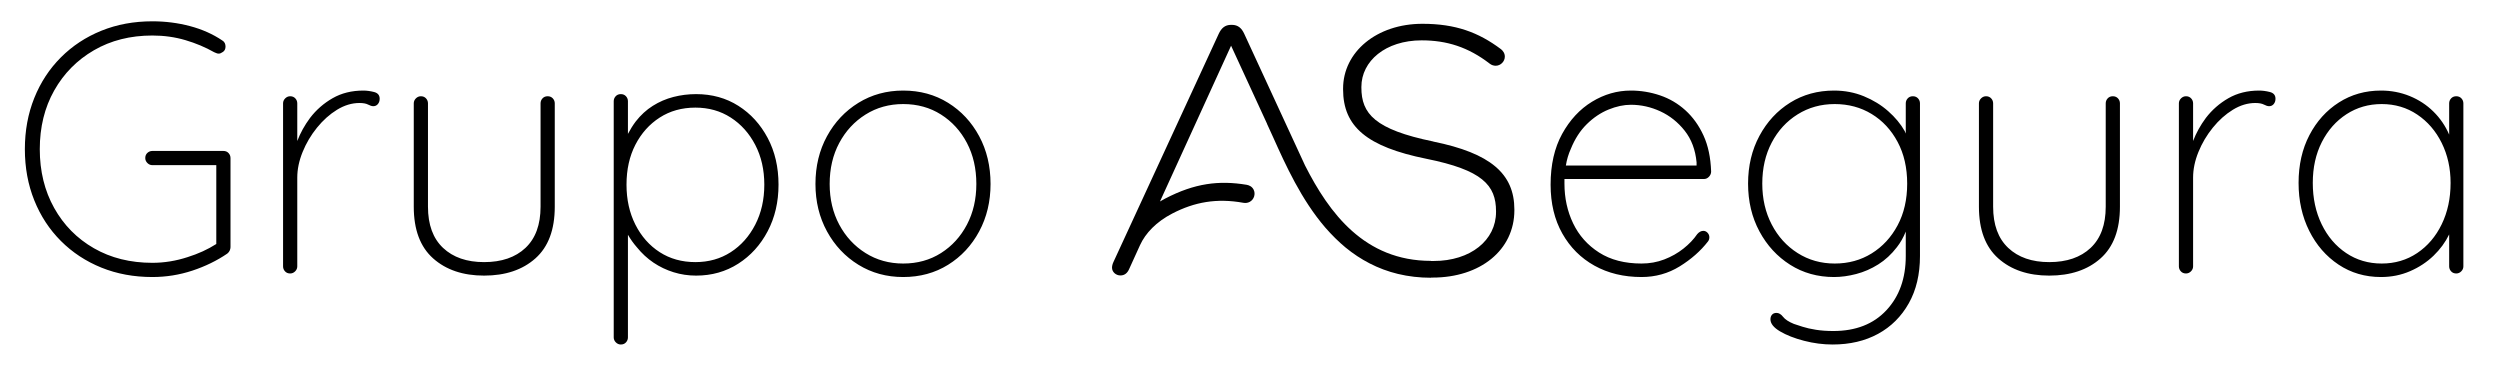
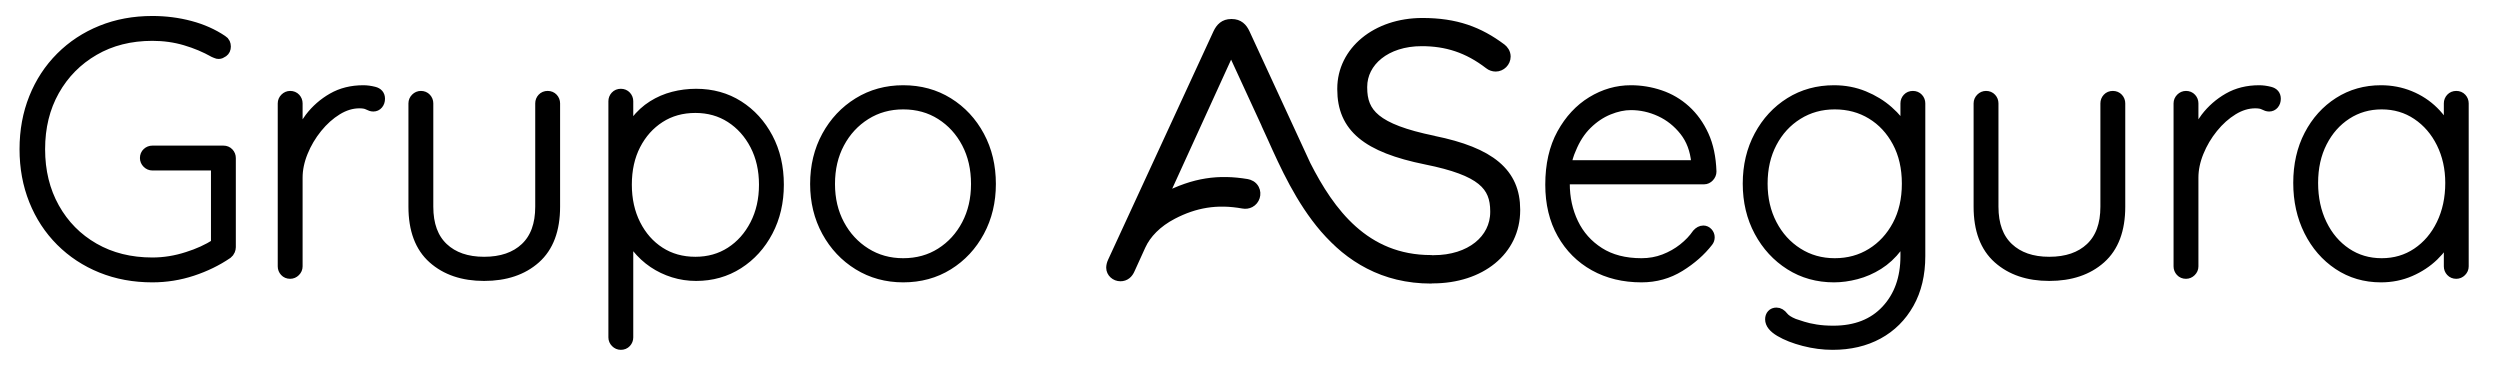
<svg xmlns="http://www.w3.org/2000/svg" viewBox="0 23.0 703.9 103.0" role="img" aria-label="Grupo ASegura">
-   <path fill="currentColor" d="M42.9 101.0Q35.1 101.0 28.55 98.35Q22.0 95.7 17.15 90.85Q12.3 86.0 9.65 79.4Q7.0 72.8 7.0 65.0Q7.0 57.2 9.65 50.6Q12.3 44.0 17.15 39.15Q22.0 34.3 28.55 31.65Q35.1 29.0 42.9 29.0Q48.4 29.0 53.5 30.35Q58.6 31.7 62.6 34.4Q63.1 34.7 63.3 35.15Q63.5 35.6 63.5 36.1Q63.5 37.1 62.8 37.6Q62.1 38.1 61.6 38.1Q61.2 38.1 60.9 37.95Q60.6 37.8 60.3 37.7Q56.6 35.6 52.2 34.3Q47.8 33.0 42.9 33.0Q33.6 33.0 26.45 37.15Q19.3 41.3 15.25 48.5Q11.2 55.7 11.2 65.0Q11.2 74.3 15.25 81.55Q19.3 88.8 26.45 92.9Q33.6 97.0 42.9 97.0Q47.9 97.0 52.8 95.4Q57.3 94.0 60.9 91.7V69.5H42.9Q42.1 69.5 41.5 68.9Q40.9 68.3 40.9 67.5Q40.9 66.6 41.5 66.05Q42.1 65.5 42.9 65.5H62.9Q63.8 65.5 64.35 66.1Q64.9 66.7 64.9 67.5V92.6Q64.9 93.0 64.7 93.5Q64.5 94.0 64.0 94.4Q59.6 97.4 54.15 99.2Q48.7 101.0 42.9 101.0Z M81.7 100.0Q80.8 100.0 80.25 99.4Q79.7 98.8 79.7 98.0V52.1Q79.7 51.3 80.3 50.7Q80.9 50.1 81.7 50.1Q82.6 50.1 83.15 50.7Q83.7 51.3 83.7 52.1V62.7Q85.0 59.3 87.3 56.2Q89.9 52.8 93.65 50.65Q97.4 48.5 102.3 48.5Q103.7 48.5 105.3 48.9Q106.9 49.3 106.9 50.8Q106.9 51.7 106.4 52.3Q105.9 52.9 105.1 52.9Q104.5 52.9 103.65 52.45Q102.8 52.0 101.2 52.0Q98.0 52.0 94.9 53.9Q91.8 55.8 89.25 58.95Q86.7 62.1 85.2 65.8Q83.7 69.5 83.7 73.0V98.0Q83.7 98.8 83.1 99.4Q82.5 100.0 81.7 100.0Z M154.2 50.1Q155.1 50.1 155.65 50.7Q156.2 51.3 156.2 52.1V81.2Q156.2 90.9 150.75 95.75Q145.3 100.6 136.3 100.6Q127.4 100.6 121.95 95.75Q116.5 90.9 116.5 81.2V52.1Q116.5 51.3 117.1 50.7Q117.7 50.1 118.5 50.1Q119.4 50.1 119.95 50.7Q120.5 51.3 120.5 52.1V81.2Q120.5 88.8 124.75 92.8Q129 96.8 136.3 96.8Q143.7 96.8 147.95 92.8Q152.2 88.8 152.2 81.2V52.1Q152.2 51.3 152.75 50.7Q153.3 50.1 154.2 50.1Z M196 49.5Q202.7 49.5 207.9 52.8Q213.1 56.1 216.15 61.85Q219.2 67.6 219.2 75.0Q219.2 82.3 216.15 88.1Q213.1 93.9 207.85 97.25Q202.6 100.6 196 100.6Q192.7 100.6 189.65 99.65Q186.6 98.7 184 96.95Q181.4 95.2 179.3 92.6Q177.9 91.0 176.8 89.1V118.0Q176.8 118.8 176.25 119.4Q175.7 120.0 174.8 120.0Q174 120.0 173.4 119.4Q172.8 118.8 172.8 118.0V51.5Q172.8 50.7 173.35 50.1Q173.9 49.5 174.8 49.5Q175.7 49.5 176.25 50.1Q176.8 50.7 176.8 51.5V60.7Q177.8 58.8 179 57.2Q181.1 54.5 183.8 52.8Q186.5 51.1 189.6 50.3Q192.7 49.5 196 49.5ZM195.8 53.3Q190.1 53.3 185.75 56.1Q181.4 58.9 178.9 63.75Q176.4 68.6 176.4 75.0Q176.4 81.3 178.9 86.25Q181.4 91.2 185.75 94.0Q190.1 96.8 195.8 96.8Q201.4 96.8 205.75 94.0Q210.1 91.2 212.65 86.25Q215.2 81.3 215.2 75.0Q215.2 68.7 212.65 63.8Q210.1 58.9 205.75 56.1Q201.4 53.3 195.8 53.3Z M278.9 74.8Q278.9 82.2 275.7 88.15Q272.5 94.1 266.95 97.55Q261.4 101.0 254.3 101.0Q247.3 101.0 241.7 97.55Q236.1 94.1 232.85 88.15Q229.6 82.2 229.6 74.8Q229.6 67.3 232.85 61.35Q236.1 55.4 241.7 51.95Q247.3 48.5 254.3 48.5Q261.4 48.5 266.95 51.95Q272.5 55.4 275.7 61.35Q278.9 67.3 278.9 74.8ZM274.9 74.8Q274.9 68.3 272.25 63.25Q269.6 58.2 264.95 55.25Q260.3 52.3 254.3 52.3Q248.4 52.3 243.7 55.25Q239 58.2 236.3 63.25Q233.6 68.3 233.6 74.8Q233.6 81.2 236.3 86.25Q239 91.3 243.7 94.25Q248.4 97.2 254.3 97.2Q260.3 97.2 264.95 94.25Q269.6 91.3 272.25 86.25Q274.9 81.2 274.9 74.8Z  M462.187 101.0Q454.687 101.0 448.937 97.8Q443.187 94.6 439.887 88.75Q436.587 82.9 436.587 75.0Q436.587 66.6 439.837 60.7Q443.087 54.8 448.237 51.65Q453.387 48.5 459.187 48.5Q463.387 48.5 467.387 49.85Q471.387 51.2 474.537 54.05Q477.687 56.9 479.637 61.15Q481.587 65.4 481.787 71.3Q481.787 72.1 481.187 72.75Q480.587 73.4 479.787 73.4H440.487Q440.487 74.0 440.487 74.7Q440.487 80.8 442.937 85.9Q445.387 91.0 450.237 94.1Q455.087 97.2 462.187 97.2Q465.587 97.2 468.587 96.05Q471.587 94.9 473.987 93.0Q476.387 91.1 477.887 88.9Q478.687 88.0 479.587 88.0Q480.287 88.0 480.787 88.55Q481.287 89.1 481.287 89.8Q481.287 90.5 480.887 91.0Q477.787 95.0 472.937 98.0Q468.087 101.0 462.187 101.0ZM440.887 69.6H477.687V68.7Q477.187 63.4 474.337 59.8Q471.487 56.2 467.487 54.35Q463.487 52.5 459.187 52.5Q456.187 52.5 452.887 53.85Q449.587 55.2 446.787 57.95Q443.987 60.7 442.287 64.9Q441.287 67.1 440.887 69.6Z M516.387 48.5Q520.887 48.5 524.787 50.1Q528.687 51.7 531.637 54.3Q534.587 56.9 536.287 59.9Q536.387 60.2 536.587 60.6V52.1Q536.587 51.3 537.137 50.7Q537.687 50.1 538.587 50.1Q539.487 50.1 540.037 50.7Q540.587 51.3 540.587 52.1V95.1Q540.587 102.8 537.437 108.4Q534.287 114.0 528.787 117.0Q523.287 120.0 515.987 120.0Q511.987 120.0 507.937 118.95Q503.887 117.9 501.187 116.3Q498.487 114.7 498.487 112.9Q498.487 112.1 498.937 111.6Q499.387 111.1 500.187 111.1Q501.187 111.1 502.037 112.2Q502.887 113.3 505.087 114.2Q505.987 114.5 507.537 115.0Q509.087 115.5 511.287 115.85Q513.487 116.2 516.187 116.2Q525.687 116.2 531.137 110.35Q536.587 104.5 536.587 95.1V88.2Q535.587 90.7 534.087 92.6Q531.787 95.6 528.837 97.45Q525.887 99.3 522.637 100.15Q519.387 101.0 516.387 101.0Q509.487 101.0 504.037 97.55Q498.587 94.1 495.387 88.15Q492.187 82.2 492.187 74.7Q492.187 67.2 495.387 61.25Q498.587 55.3 504.037 51.9Q509.487 48.5 516.387 48.5ZM516.587 52.3Q510.787 52.3 506.137 55.2Q501.487 58.1 498.837 63.15Q496.187 68.2 496.187 74.7Q496.187 81.1 498.837 86.2Q501.487 91.3 506.137 94.25Q510.787 97.2 516.587 97.2Q522.387 97.2 526.987 94.35Q531.587 91.5 534.287 86.45Q536.987 81.4 536.987 74.7Q536.987 68.0 534.287 62.95Q531.587 57.9 526.987 55.1Q522.387 52.3 516.587 52.3Z M594.887 50.1Q595.787 50.1 596.337 50.7Q596.887 51.3 596.887 52.1V81.2Q596.887 90.9 591.437 95.75Q585.987 100.6 576.987 100.6Q568.087 100.6 562.637 95.75Q557.187 90.9 557.187 81.2V52.1Q557.187 51.3 557.787 50.7Q558.387 50.1 559.187 50.1Q560.087 50.1 560.637 50.7Q561.187 51.3 561.187 52.1V81.2Q561.187 88.8 565.437 92.8Q569.687 96.8 576.987 96.8Q584.387 96.8 588.637 92.8Q592.887 88.8 592.887 81.2V52.1Q592.887 51.3 593.437 50.7Q593.987 50.1 594.887 50.1Z M615.487 100.0Q614.587 100.0 614.037 99.4Q613.487 98.8 613.487 98.0V52.1Q613.487 51.3 614.087 50.7Q614.687 50.1 615.487 50.1Q616.387 50.1 616.937 50.7Q617.487 51.3 617.487 52.1V62.7Q618.787 59.3 621.087 56.2Q623.687 52.8 627.437 50.65Q631.187 48.5 636.087 48.5Q637.487 48.5 639.087 48.9Q640.687 49.3 640.687 50.8Q640.687 51.7 640.187 52.3Q639.687 52.9 638.887 52.9Q638.287 52.9 637.437 52.45Q636.587 52.0 634.987 52.0Q631.787 52.0 628.687 53.9Q625.587 55.8 623.037 58.95Q620.487 62.1 618.987 65.8Q617.487 69.5 617.487 73.0V98.0Q617.487 98.8 616.887 99.4Q616.287 100.0 615.487 100.0Z M691.587 50.1Q692.487 50.1 693.037 50.7Q693.587 51.3 693.587 52.1V98.0Q693.587 98.8 692.987 99.4Q692.387 100.0 691.587 100.0Q690.687 100.0 690.137 99.4Q689.587 98.8 689.587 98.0V89.0Q687.987 92.3 685.187 95.0Q682.387 97.7 678.587 99.35Q674.787 101.0 670.387 101.0Q663.687 101.0 658.437 97.5Q653.187 94.0 650.187 88.0Q647.187 82.0 647.187 74.5Q647.187 66.9 650.237 61.05Q653.287 55.2 658.537 51.85Q663.787 48.5 670.387 48.5Q674.687 48.5 678.487 50.05Q682.287 51.6 685.137 54.4Q687.987 57.2 689.587 60.9V52.1Q689.587 51.3 690.137 50.7Q690.687 50.1 691.587 50.1ZM670.587 97.2Q676.187 97.2 680.587 94.25Q684.987 91.3 687.487 86.15Q689.987 81.0 689.987 74.5Q689.987 68.3 687.487 63.25Q684.987 58.2 680.587 55.25Q676.187 52.3 670.587 52.3Q665.087 52.3 660.687 55.15Q656.287 58.0 653.737 63.0Q651.187 68.0 651.187 74.5Q651.187 81.0 653.687 86.15Q656.187 91.3 660.587 94.25Q664.987 97.2 670.587 97.2Z" />
-   <path fill="currentColor" transform="translate(298.789 16.317) scale(1.0916)" d="M95.98,42.62c-15.09-3.1-18.55-7.18-18.55-13.9v-.19c0-6.63,6.19-12,15.55-12,6.46,0,12,1.73,17.55,6.01.45.36,1.01.54,1.54.54,1.27,0,2.36-1.09,2.36-2.36,0-.91-.54-1.55-.99-1.91-5.82-4.36-11.72-6.55-20.27-6.55-11.83,0-20.46,7.28-20.46,16.72v.19c0,9.63,6.18,14.81,21.45,17.9,14.46,2.91,18,6.81,18,13.55v.18c0,7.27-6.55,12.64-16.09,12.64h-.69v-.03c-17.19,0-26.27-12.37-32.48-24.6l-15.7-34c-.64-1.37-1.54-2.28-3.19-2.28h-.18c-1.63,0-2.53.91-3.18,2.28l-27.18,58.91c-.26.54-.36,1.09-.36,1.45,0,1.1.99,2,2.17,2,1.09,0,1.82-.63,2.28-1.72l2.76-6.07c1.42-3.13,4.24-6.06,8.33-8.18,5.73-2.97,11.44-4.01,18.34-2.77.57.11,1.14.02,1.62-.23,1.13-.59,1.6-2.06,1.01-3.19-.42-.81-1.19-1.11-1.76-1.22-7.18-1.19-13.43-.41-21.02,3.54-.46.25-.91.5-1.36.76l18.34-40.18,9.28,20.14h-.02c.51,1.09,1.03,2.22,1.57,3.43,3.23,7.2,7.28,16.15,13.49,23.36,1.66,1.9,3.4,3.63,5.19,5.11,1.96,1.61,4.05,2.99,6.21,4.1,2.31,1.2,4.77,2.11,7.33,2.73,2.7.65,5.55.98,8.5.98v-.04h.42c12.29,0,21.1-7.09,21.1-17.36v-.18c0-9.27-6.19-14.55-20.91-17.54Z" />
+   <path fill="currentColor" stroke="currentColor" stroke-width="3" stroke-linejoin="round" d="M42.9 101.0Q35.1 101.0 28.55 98.35Q22.0 95.7 17.15 90.85Q12.3 86.0 9.65 79.4Q7.0 72.8 7.0 65.0Q7.0 57.2 9.65 50.6Q12.3 44.0 17.15 39.15Q22.0 34.3 28.55 31.65Q35.1 29.0 42.9 29.0Q48.4 29.0 53.5 30.35Q58.6 31.7 62.6 34.4Q63.1 34.7 63.3 35.15Q63.5 35.6 63.5 36.1Q63.5 37.1 62.8 37.6Q62.1 38.1 61.6 38.1Q61.2 38.1 60.9 37.95Q60.6 37.8 60.3 37.7Q56.6 35.6 52.2 34.3Q47.8 33.0 42.9 33.0Q33.6 33.0 26.45 37.15Q19.3 41.3 15.25 48.5Q11.2 55.7 11.2 65.0Q11.2 74.3 15.25 81.55Q19.3 88.8 26.45 92.9Q33.6 97.0 42.9 97.0Q47.9 97.0 52.8 95.4Q57.3 94.0 60.9 91.7V69.5H42.9Q42.1 69.5 41.5 68.9Q40.9 68.3 40.9 67.5Q40.9 66.6 41.5 66.05Q42.1 65.5 42.9 65.5H62.9Q63.8 65.5 64.35 66.1Q64.9 66.7 64.9 67.5V92.6Q64.9 93.0 64.7 93.5Q64.5 94.0 64.0 94.4Q59.6 97.4 54.15 99.2Q48.7 101.0 42.9 101.0Z M81.7 100.0Q80.8 100.0 80.25 99.4Q79.7 98.8 79.7 98.0V52.1Q79.7 51.3 80.3 50.7Q80.9 50.1 81.7 50.1Q82.6 50.1 83.15 50.7Q83.7 51.3 83.7 52.1V62.7Q85.0 59.3 87.3 56.2Q89.9 52.8 93.65 50.65Q97.4 48.5 102.3 48.5Q103.7 48.5 105.3 48.9Q106.9 49.3 106.9 50.8Q106.9 51.7 106.4 52.3Q105.9 52.9 105.1 52.9Q104.5 52.9 103.65 52.45Q102.8 52.0 101.2 52.0Q98.0 52.0 94.9 53.9Q91.8 55.8 89.25 58.95Q86.7 62.1 85.2 65.8Q83.7 69.5 83.7 73.0V98.0Q83.7 98.8 83.1 99.4Q82.5 100.0 81.7 100.0Z M154.2 50.1Q155.1 50.1 155.65 50.7Q156.2 51.3 156.2 52.1V81.2Q156.2 90.9 150.75 95.75Q145.3 100.6 136.3 100.6Q127.4 100.6 121.95 95.75Q116.5 90.9 116.5 81.2V52.1Q116.5 51.3 117.1 50.7Q117.7 50.1 118.5 50.1Q119.4 50.1 119.95 50.7Q120.5 51.3 120.5 52.1V81.2Q120.5 88.8 124.75 92.8Q129 96.8 136.3 96.8Q143.7 96.8 147.95 92.8Q152.2 88.8 152.2 81.2V52.1Q152.2 51.3 152.75 50.7Q153.3 50.1 154.2 50.1Z M196 49.5Q202.7 49.5 207.9 52.8Q213.1 56.1 216.15 61.85Q219.2 67.6 219.2 75.0Q219.2 82.3 216.15 88.1Q213.1 93.9 207.85 97.25Q202.6 100.6 196 100.6Q192.7 100.6 189.65 99.65Q186.6 98.7 184 96.95Q181.4 95.2 179.3 92.6Q177.9 91.0 176.8 89.1V118.0Q176.8 118.8 176.25 119.4Q175.7 120.0 174.8 120.0Q174 120.0 173.4 119.4Q172.8 118.8 172.8 118.0V51.5Q172.8 50.7 173.35 50.1Q173.9 49.5 174.8 49.5Q175.7 49.5 176.25 50.1Q176.8 50.7 176.8 51.5V60.7Q177.8 58.8 179 57.2Q181.1 54.5 183.8 52.8Q186.5 51.1 189.6 50.3Q192.7 49.5 196 49.5ZM195.8 53.3Q190.1 53.3 185.75 56.1Q181.4 58.9 178.9 63.75Q176.4 68.6 176.4 75.0Q176.4 81.3 178.9 86.25Q181.4 91.2 185.75 94.0Q190.1 96.8 195.8 96.8Q201.4 96.8 205.75 94.0Q210.1 91.2 212.65 86.25Q215.2 81.3 215.2 75.0Q215.2 68.7 212.65 63.8Q210.1 58.9 205.75 56.1Q201.4 53.3 195.8 53.3Z M278.9 74.8Q278.9 82.2 275.7 88.15Q272.5 94.1 266.95 97.55Q261.4 101.0 254.3 101.0Q247.3 101.0 241.7 97.55Q236.1 94.1 232.85 88.15Q229.6 82.2 229.6 74.8Q229.6 67.3 232.85 61.35Q236.1 55.4 241.7 51.95Q247.3 48.5 254.3 48.5Q261.4 48.5 266.95 51.95Q272.5 55.4 275.7 61.35Q278.9 67.3 278.9 74.8ZM274.9 74.8Q274.9 68.3 272.25 63.25Q269.6 58.2 264.95 55.25Q260.3 52.3 254.3 52.3Q248.4 52.3 243.7 55.25Q239 58.2 236.3 63.25Q233.6 68.3 233.6 74.8Q233.6 81.2 236.3 86.25Q239 91.3 243.7 94.25Q248.4 97.2 254.3 97.2Q260.3 97.2 264.95 94.25Q269.6 91.3 272.25 86.25Q274.9 81.2 274.9 74.8Z  M462.187 101.0Q454.687 101.0 448.937 97.8Q443.187 94.6 439.887 88.75Q436.587 82.9 436.587 75.0Q436.587 66.6 439.837 60.7Q443.087 54.8 448.237 51.65Q453.387 48.5 459.187 48.5Q463.387 48.5 467.387 49.85Q471.387 51.2 474.537 54.05Q477.687 56.9 479.637 61.15Q481.587 65.4 481.787 71.3Q481.787 72.1 481.187 72.75Q480.587 73.4 479.787 73.4H440.487Q440.487 74.0 440.487 74.7Q440.487 80.8 442.937 85.9Q445.387 91.0 450.237 94.1Q455.087 97.2 462.187 97.2Q465.587 97.2 468.587 96.05Q471.587 94.9 473.987 93.0Q476.387 91.1 477.887 88.9Q478.687 88.0 479.587 88.0Q480.287 88.0 480.787 88.55Q481.287 89.1 481.287 89.8Q481.287 90.5 480.887 91.0Q477.787 95.0 472.937 98.0Q468.087 101.0 462.187 101.0ZM440.887 69.6H477.687V68.7Q477.187 63.4 474.337 59.8Q471.487 56.2 467.487 54.35Q463.487 52.5 459.187 52.5Q456.187 52.5 452.887 53.85Q449.587 55.2 446.787 57.95Q443.987 60.7 442.287 64.9Q441.287 67.1 440.887 69.6Z M516.387 48.5Q520.887 48.5 524.787 50.1Q528.687 51.7 531.637 54.3Q534.587 56.9 536.287 59.9Q536.387 60.2 536.587 60.6V52.1Q536.587 51.3 537.137 50.7Q537.687 50.1 538.587 50.1Q539.487 50.1 540.037 50.7Q540.587 51.3 540.587 52.1V95.1Q540.587 102.8 537.437 108.4Q534.287 114.0 528.787 117.0Q523.287 120.0 515.987 120.0Q511.987 120.0 507.937 118.95Q503.887 117.9 501.187 116.3Q498.487 114.7 498.487 112.9Q498.487 112.1 498.937 111.6Q499.387 111.1 500.187 111.1Q501.187 111.1 502.037 112.2Q502.887 113.3 505.087 114.2Q505.987 114.5 507.537 115.0Q509.087 115.5 511.287 115.85Q513.487 116.2 516.187 116.2Q525.687 116.2 531.137 110.35Q536.587 104.5 536.587 95.1V88.2Q535.587 90.7 534.087 92.6Q531.787 95.6 528.837 97.45Q525.887 99.3 522.637 100.15Q519.387 101.0 516.387 101.0Q509.487 101.0 504.037 97.55Q498.587 94.1 495.387 88.15Q492.187 82.2 492.187 74.7Q492.187 67.2 495.387 61.25Q498.587 55.3 504.037 51.9Q509.487 48.5 516.387 48.5ZM516.587 52.3Q510.787 52.3 506.137 55.2Q501.487 58.1 498.837 63.15Q496.187 68.2 496.187 74.7Q496.187 81.1 498.837 86.2Q501.487 91.3 506.137 94.25Q510.787 97.2 516.587 97.2Q522.387 97.2 526.987 94.35Q531.587 91.5 534.287 86.45Q536.987 81.4 536.987 74.7Q536.987 68.0 534.287 62.95Q531.587 57.9 526.987 55.1Q522.387 52.3 516.587 52.3Z M594.887 50.1Q595.787 50.1 596.337 50.7Q596.887 51.3 596.887 52.1V81.2Q596.887 90.9 591.437 95.75Q585.987 100.6 576.987 100.6Q568.087 100.6 562.637 95.75Q557.187 90.9 557.187 81.2V52.1Q557.187 51.3 557.787 50.7Q558.387 50.1 559.187 50.1Q560.087 50.1 560.637 50.7Q561.187 51.3 561.187 52.1V81.2Q561.187 88.8 565.437 92.8Q569.687 96.8 576.987 96.8Q584.387 96.8 588.637 92.8Q592.887 88.8 592.887 81.2V52.1Q592.887 51.3 593.437 50.7Q593.987 50.1 594.887 50.1Z M615.487 100.0Q614.587 100.0 614.037 99.4Q613.487 98.8 613.487 98.0V52.1Q613.487 51.3 614.087 50.7Q614.687 50.1 615.487 50.1Q616.387 50.1 616.937 50.7Q617.487 51.3 617.487 52.1V62.7Q618.787 59.3 621.087 56.2Q623.687 52.8 627.437 50.65Q631.187 48.5 636.087 48.5Q637.487 48.5 639.087 48.9Q640.687 49.3 640.687 50.8Q640.687 51.7 640.187 52.3Q639.687 52.9 638.887 52.9Q638.287 52.9 637.437 52.45Q636.587 52.0 634.987 52.0Q631.787 52.0 628.687 53.9Q625.587 55.8 623.037 58.95Q620.487 62.1 618.987 65.8Q617.487 69.5 617.487 73.0V98.0Q617.487 98.8 616.887 99.4Q616.287 100.0 615.487 100.0Z M691.587 50.1Q692.487 50.1 693.037 50.7Q693.587 51.3 693.587 52.1V98.0Q693.587 98.8 692.987 99.4Q692.387 100.0 691.587 100.0Q690.687 100.0 690.137 99.4Q689.587 98.8 689.587 98.0V89.0Q687.987 92.3 685.187 95.0Q682.387 97.7 678.587 99.35Q674.787 101.0 670.387 101.0Q663.687 101.0 658.437 97.5Q653.187 94.0 650.187 88.0Q647.187 82.0 647.187 74.5Q647.187 66.9 650.237 61.05Q653.287 55.2 658.537 51.85Q663.787 48.5 670.387 48.5Q674.687 48.5 678.487 50.05Q682.287 51.6 685.137 54.4Q687.987 57.2 689.587 60.9V52.1Q689.587 51.3 690.137 50.7Q690.687 50.1 691.587 50.1ZM670.587 97.2Q676.187 97.2 680.587 94.25Q684.987 91.3 687.487 86.15Q689.987 81.0 689.987 74.5Q689.987 68.3 687.487 63.25Q684.987 58.2 680.587 55.25Q676.187 52.3 670.587 52.3Q665.087 52.3 660.687 55.15Q656.287 58.0 653.737 63.0Q651.187 68.0 651.187 74.5Q651.187 81.0 653.687 86.15Q656.187 91.3 660.587 94.25Q664.987 97.2 670.587 97.2Z" />
+   <path fill="currentColor" stroke="currentColor" stroke-width="3" stroke-linejoin="round" transform="translate(298.789 16.317) scale(1.0916)" d="M95.98,42.62c-15.09-3.1-18.55-7.18-18.55-13.9v-.19c0-6.63,6.19-12,15.55-12,6.46,0,12,1.73,17.55,6.01.45.36,1.01.54,1.54.54,1.27,0,2.36-1.09,2.36-2.36,0-.91-.54-1.55-.99-1.91-5.82-4.36-11.72-6.55-20.27-6.55-11.83,0-20.46,7.28-20.46,16.72v.19c0,9.63,6.18,14.81,21.45,17.9,14.46,2.91,18,6.81,18,13.55v.18c0,7.27-6.55,12.64-16.09,12.64h-.69v-.03c-17.19,0-26.27-12.37-32.48-24.6l-15.7-34c-.64-1.37-1.54-2.28-3.19-2.28h-.18c-1.63,0-2.53.91-3.18,2.28l-27.18,58.91c-.26.54-.36,1.09-.36,1.45,0,1.1.99,2,2.17,2,1.09,0,1.82-.63,2.28-1.72l2.76-6.07c1.42-3.13,4.24-6.06,8.33-8.18,5.73-2.97,11.44-4.01,18.34-2.77.57.11,1.14.02,1.62-.23,1.13-.59,1.6-2.06,1.01-3.19-.42-.81-1.19-1.11-1.76-1.22-7.18-1.19-13.43-.41-21.02,3.54-.46.25-.91.5-1.36.76l18.34-40.18,9.28,20.14h-.02c.51,1.09,1.03,2.22,1.57,3.43,3.23,7.2,7.28,16.15,13.49,23.36,1.66,1.9,3.4,3.63,5.19,5.11,1.96,1.61,4.05,2.99,6.21,4.1,2.31,1.2,4.77,2.11,7.33,2.73,2.7.65,5.55.98,8.5.98v-.04h.42c12.29,0,21.1-7.09,21.1-17.36v-.18c0-9.27-6.19-14.55-20.91-17.54Z" />
</svg>
